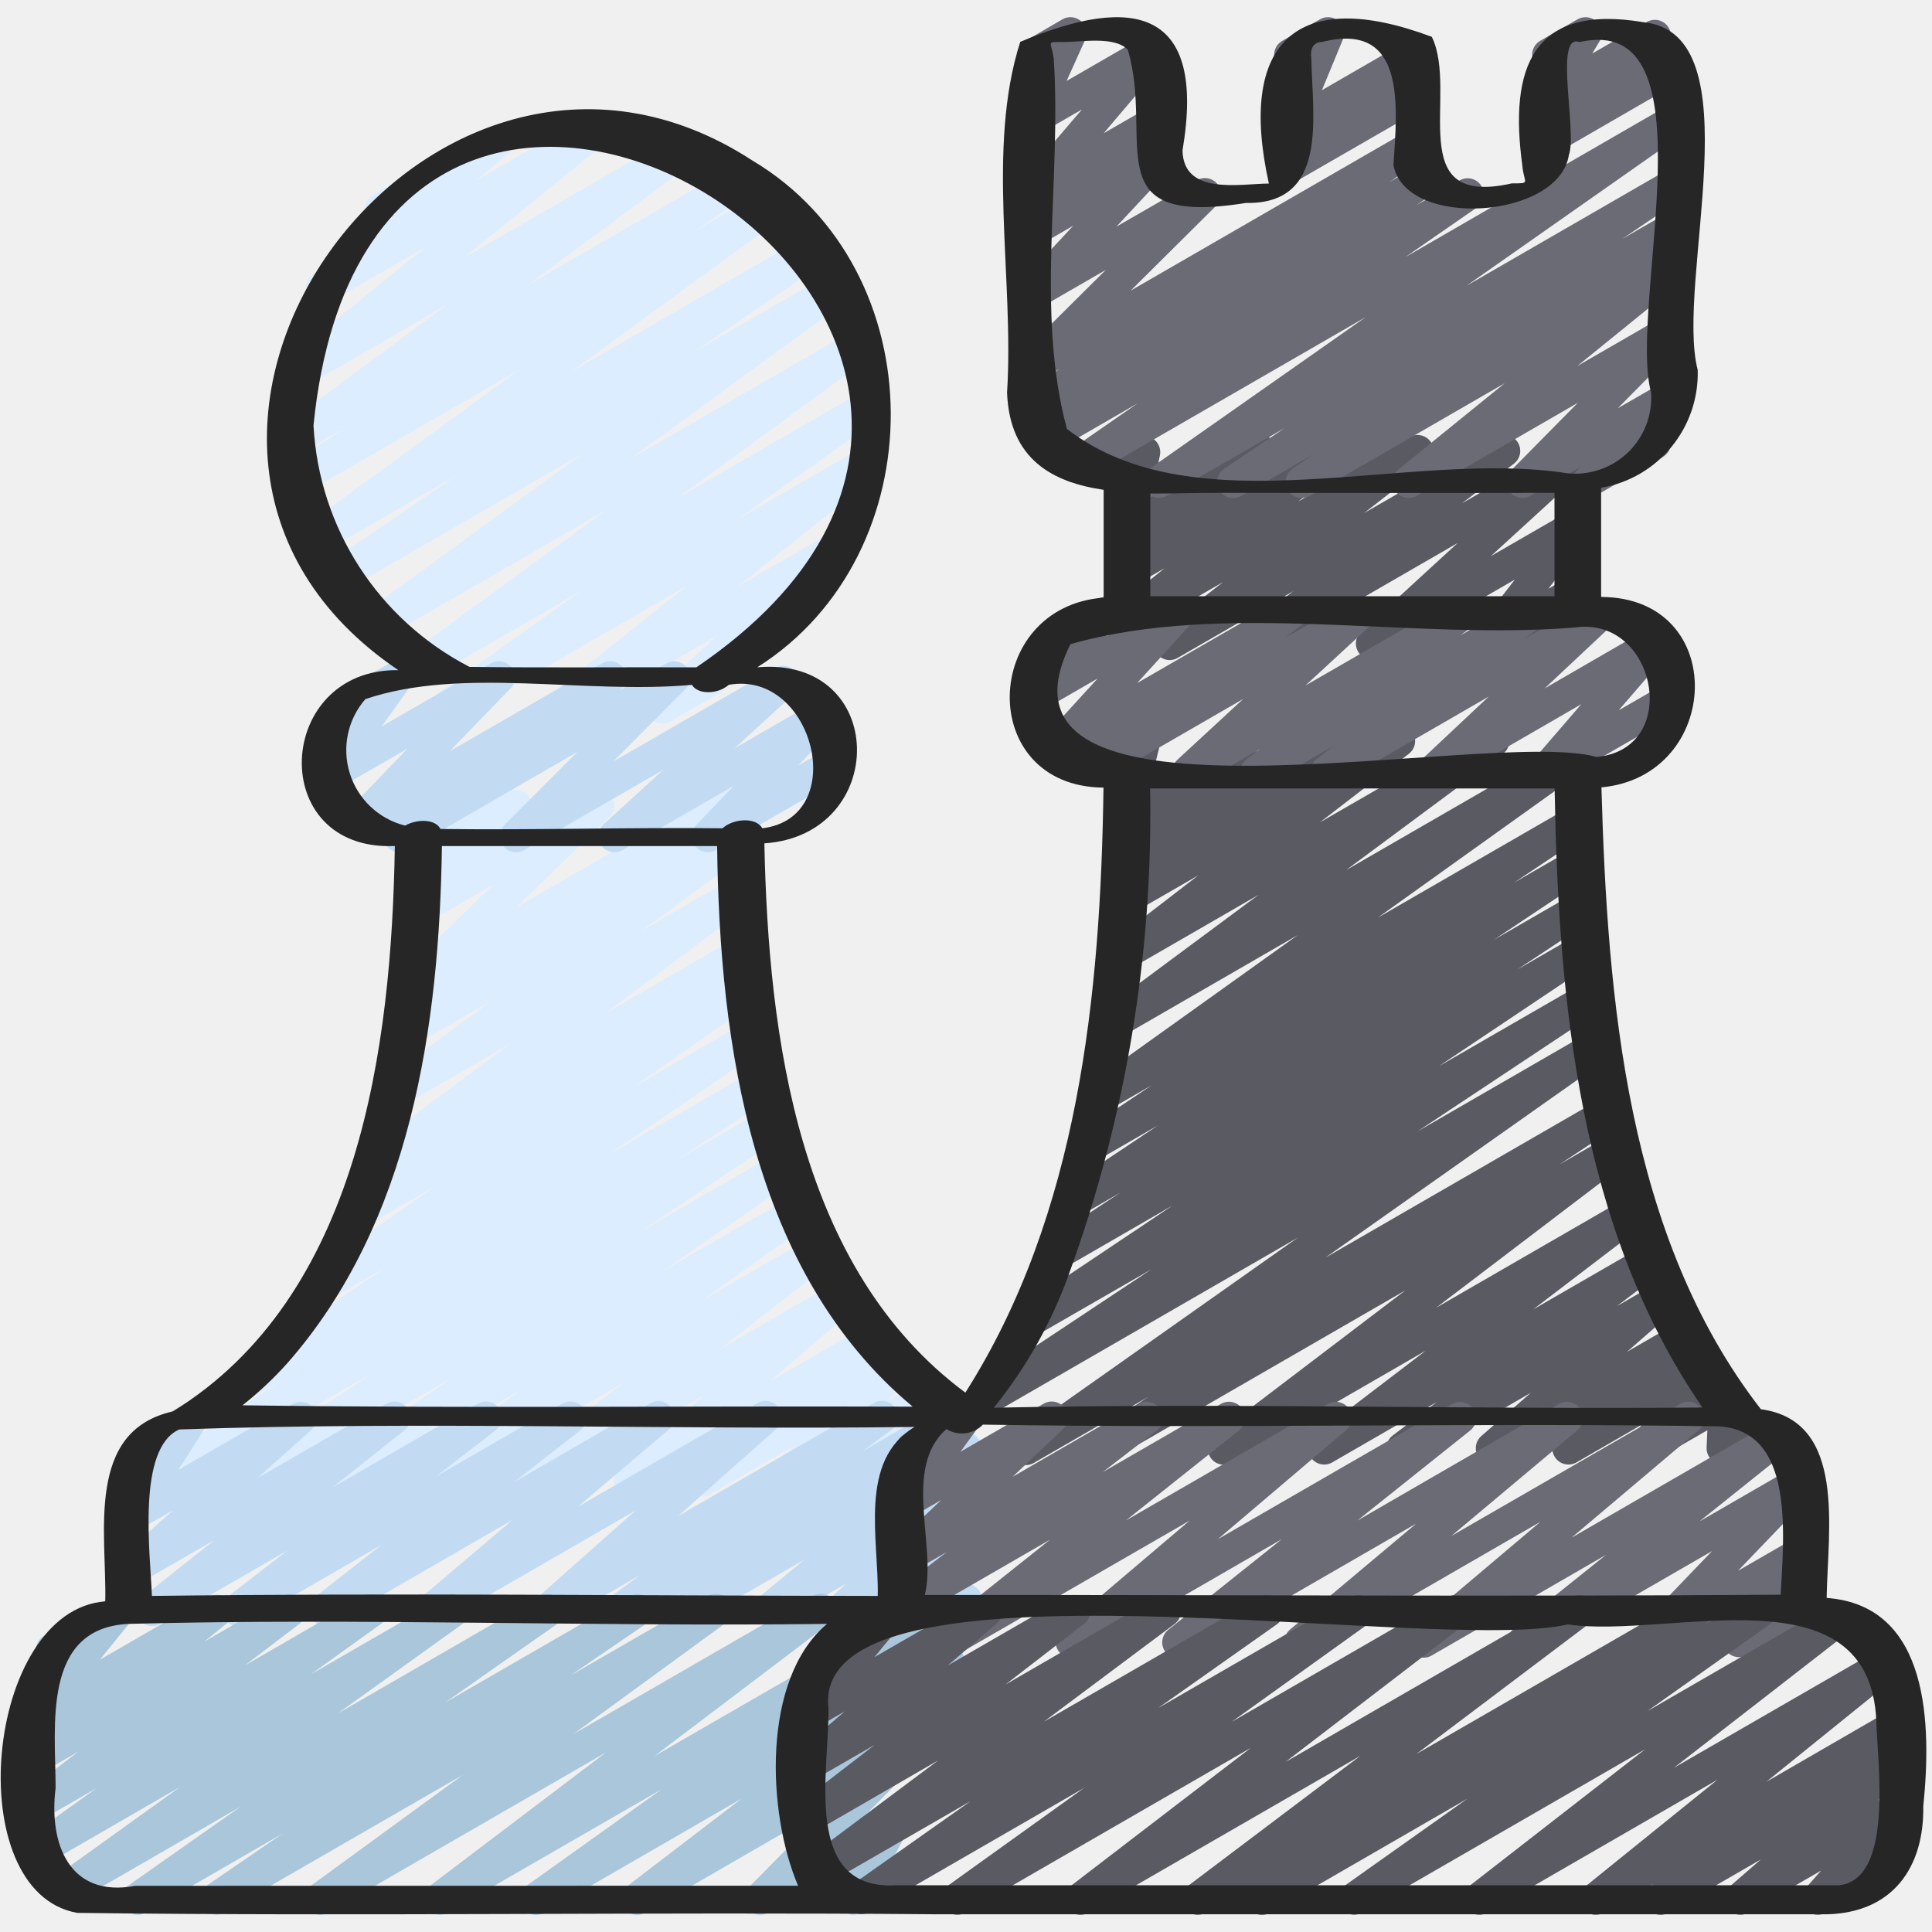
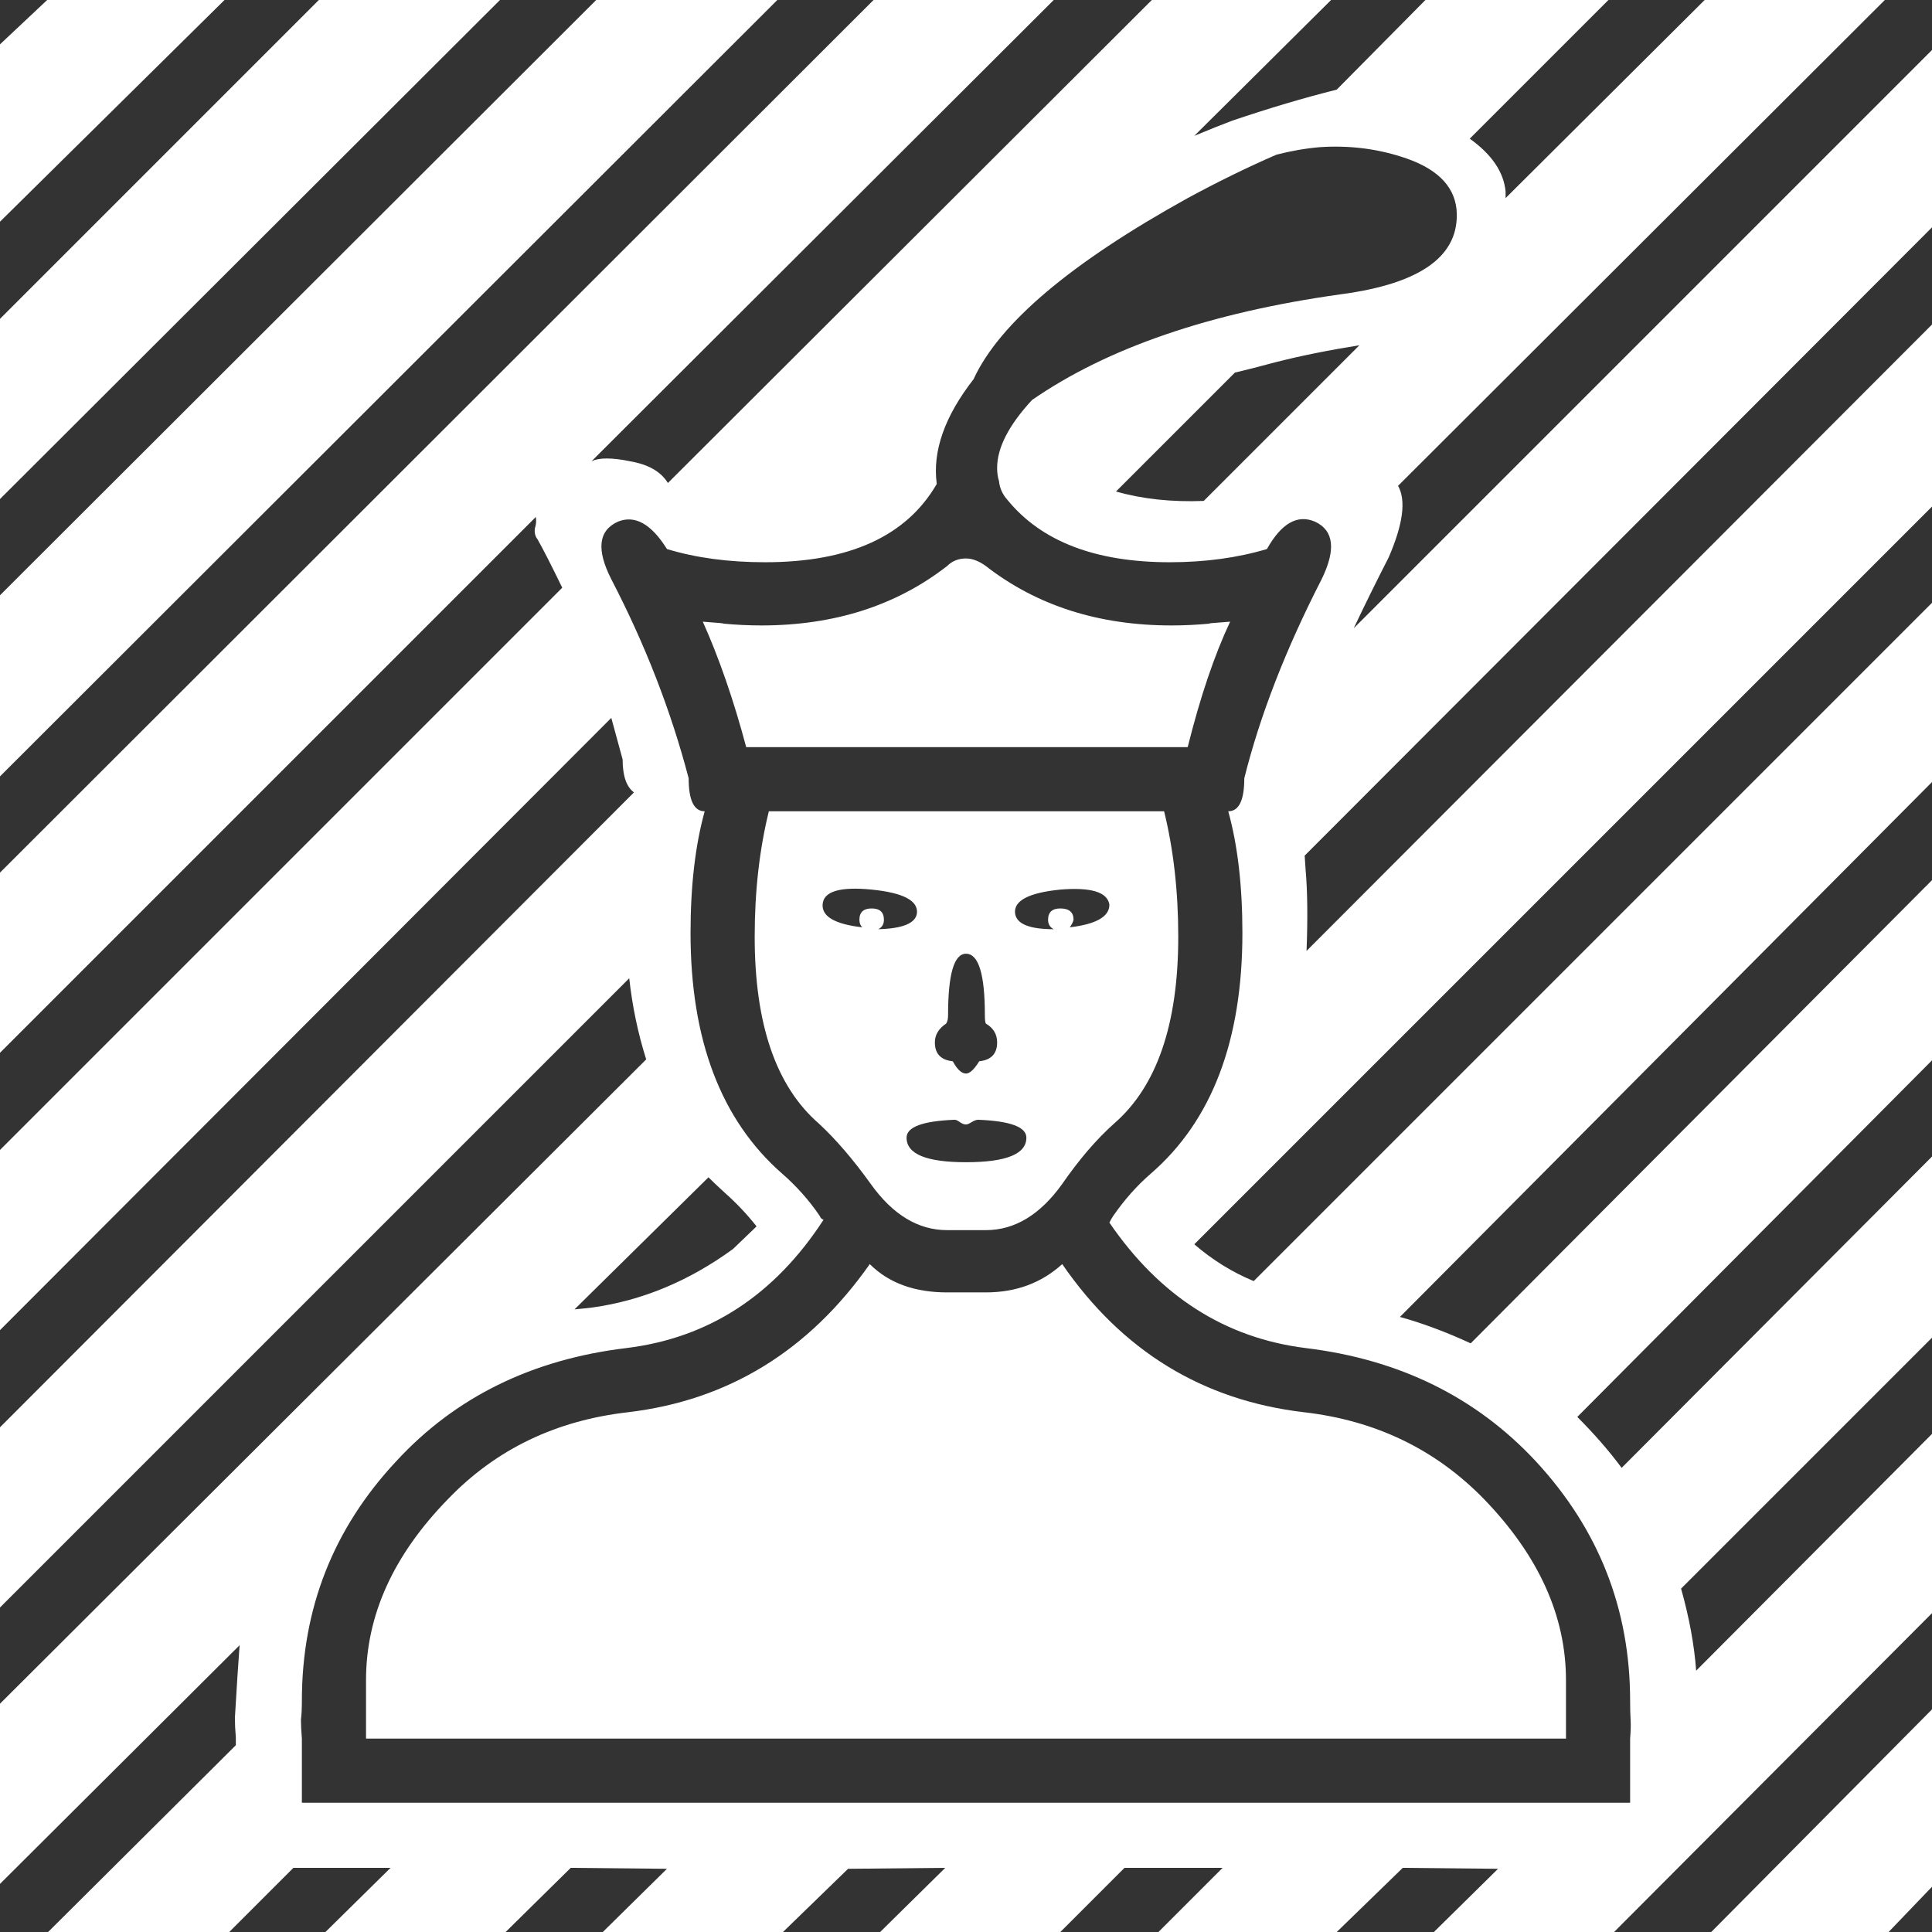
- <svg xmlns="http://www.w3.org/2000/svg" version="1.1" width="512" height="512" x="0" y="0" viewBox="0 0 60 60" style="enable-background:new 0 0 512 512" xml:space="preserve" class="">
-   <g>
-     <path fill="#dcedff" d="M7.471 46.5a.5.5 0 0 1-.28-.915l4.44-2.986-5.348 3.085a.5.5 0 0 1-.524-.851l2.98-1.955-1.055.609a.5.5 0 0 1-.532-.845l4.831-3.288-1.775 1.024a.5.5 0 0 1-.537-.842l3.856-2.7-2.2 1.267a.5.5 0 0 1-.529-.846l.838-.566a.516.516 0 0 1-.438-.225.5.5 0 0 1 .119-.675l4.541-3.386-3.377 1.949a.5.5 0 0 1-.546-.835l3.365-2.461-2.46 1.418a.5.5 0 0 1-.539-.841l1.111-.786-.38.218a.5.5 0 0 1-.6-.792l2.9-2.809-2.109 1.217a.5.5 0 0 1-.615-.776l.705-.748-.043.026a.5.5 0 0 1-.73-.576l.253-.85a.492.492 0 0 1-.2-.191.5.5 0 0 1 .182-.682l.5-.29a.5.5 0 0 1 .73.575l-.156.52 1.913-1.1a.5.5 0 0 1 .614.775l-.707.749 2.654-1.531a.5.5 0 0 1 .6.792l-2.9 2.809 6.258-3.614a.5.5 0 0 1 .539.841l-1.11.788 1.011-.583a.5.5 0 0 1 .546.836l-3.358 2.462 2.846-1.643a.5.5 0 0 1 .549.833l-4.542 3.387 4.1-2.367a.5.5 0 0 1 .53.847l-.312.211a.5.5 0 0 1 .429.888l-3.863 2.7 3.534-2.039a.5.5 0 0 1 .531.846l-4.829 3.287 4.574-2.64a.5.5 0 0 1 .524.85L21 36.035l2.75-1.587a.5.5 0 0 1 .529.848l-4.439 2.983 4.3-2.482a.5.5 0 0 1 .534.844L20.6 39.465l4.035-2.329a.5.5 0 0 1 .541.84l-3.4 2.425 3.424-1.978a.5.5 0 0 1 .557.827l-3.403 2.65 3.617-2.088a.5.5 0 0 1 .577.811L23.9 42.905l3.027-1.747a.5.5 0 0 1 .566.821l-.584.476.769-.443a.5.5 0 0 1 .6.792l-.743.72 1.107-.638a.5.5 0 0 1 .737.546l-.355 1.532.717-.414a.5.5 0 1 1 .5.865l-1.714.989a.5.5 0 0 1-.738-.546l.356-1.531-3.614 2.083a.5.5 0 0 1-.6-.792l.744-.722-2.627 1.517a.5.5 0 0 1-.567-.82l.584-.477-2.252 1.3a.5.5 0 0 1-.577-.812l2.652-2.288-5.376 3.1a.5.5 0 0 1-.557-.827l3.406-2.644-6.019 3.475a.5.5 0 0 1-.541-.84l3.39-2.423-5.657 3.267a.5.5 0 0 1-.534-.84l4.087-2.83-6.366 3.677a.494.494 0 0 1-.25.069zM17.374 22.485a.5.5 0 0 1-.312-.89L21.32 18.2l-7.059 4.075a.5.5 0 0 1-.54-.839l4.366-3.108L13.455 21a.5.5 0 0 1-.545-.836l5.952-4.348-6.913 3.991a.5.5 0 0 1-.545-.837l6.737-4.914-7.4 4.27a.5.5 0 0 1-.532-.846l4.02-2.751-4.148 2.4a.5.5 0 0 1-.545-.837l6.613-4.824-6.664 3.845a.5.5 0 0 1-.529-.848l1.744-1.173-1.392.8a.5.5 0 0 1-.548-.834L13.9 9.45l-4.512 2.607a.5.5 0 0 1-.565-.822l4.42-3.58-3 1.73a.5.5 0 0 1-.57-.817l1.96-1.636a.5.5 0 0 1-.035-.884l3.591-2.074a.5.5 0 0 1 .571.816l-.993.829 3.468-2a.5.5 0 0 1 .565.821l-4.419 3.58 6.6-3.812a.5.5 0 0 1 .548.834L16.4 8.849l6.4-3.694a.5.5 0 0 1 .521.845l-1.753 1.18 2.193-1.266a.5.5 0 0 1 .545.837l-6.615 4.825 7.345-4.24a.5.5 0 0 1 .532.846l-4.019 2.75 4.2-2.422a.5.5 0 0 1 .545.837l-6.735 4.914 6.867-3.961a.5.5 0 0 1 .545.836l-5.95 4.346L26.7 12.2a.5.5 0 0 1 .54.84l-4.366 3.107 3.728-2.152a.5.5 0 0 1 .562.823l-4.259 3.4 2.871-1.657a.5.5 0 0 1 .587.8l-3.852 3.515a.5.5 0 0 1-.193.665l-1.508.87a.5.5 0 0 1-.586-.8l2.058-1.877-4.661 2.69a.491.491 0 0 1-.247.061z" opacity="1" data-original="#dcedff" class="" />
-     <path fill="#c2dbf2" d="M19.08 26.47a.5.5 0 0 1-.337-.869l1.857-1.693-4.325 2.492a.5.5 0 0 1-.646-.128.5.5 0 0 1 .043-.658l2.258-2.262-5.271 3.048a.5.5 0 0 1-.551-.833l.034-.025-.765.441a.5.5 0 0 1-.609-.78l1.887-1.952-2.285 1.315a.5.5 0 0 1-.657-.722L10.6 22.6a.5.5 0 0 1-.391-.912l1.858-1.073a.5.5 0 0 1 .658.723l-.867 1.218 3.387-1.956a.5.5 0 0 1 .609.78l-1.888 1.95L18.7 20.6a.5.5 0 0 1 .551.832l-.033.025L20.7 20.6a.5.5 0 0 1 .6.786l-2.25 2.26 5.028-2.9a.5.5 0 0 1 .587.8l-1.853 1.693 2.535-1.463a.5.5 0 0 1 .61.78l-1.173 1.219.922-.531a.5.5 0 1 1 .5.865L22.231 26.4a.5.5 0 0 1-.61-.779l1.172-1.221-3.463 2a.49.49 0 0 1-.25.07zM4.729 50.5a.5.5 0 0 1-.311-.892l2.239-1.779L4.28 49.2a.5.5 0 0 1-.583-.8l1.681-1.5-1.1.633a.5.5 0 0 1-.673-.7l.867-1.367a.506.506 0 0 1-.591-.225.5.5 0 0 1 .182-.682l1.659-.959a.5.5 0 0 1 .673.7l-.855 1.348 3.56-2.055a.5.5 0 0 1 .583.8L8 45.9l4-2.306a.5.5 0 0 1 .562.824l-2.238 1.777 4.514-2.605a.5.5 0 0 1 .556.828l-1.869 1.445 3.944-2.276a.5.5 0 0 1 .558.826l-2.062 1.616 4.235-2.45a.5.5 0 0 1 .573.814l-2.825 2.4 5.573-3.218a.5.5 0 0 1 .582.807l-3.044 2.7 6.081-3.512a.5.5 0 0 1 .547.835l-.9.665 2.6-1.5a.5.5 0 0 1 .542.839l-.162.116a.5.5 0 0 1 .524.841l-1.4 1.157.844-.488a.5.5 0 0 1 .588.8l-.5.456a.5.5 0 0 1 .655.58l-.3 1.347a.5.5 0 0 1 .07.9l-.5.288a.5.5 0 0 1-.738-.542l.244-1.1-2.854 1.643a.5.5 0 0 1-.588-.8l.466-.427-2.129 1.23a.5.5 0 0 1-.567-.818l1.4-1.156-3.425 1.977a.5.5 0 0 1-.542-.839l.143-.1-1.635.943a.5.5 0 0 1-.668-.159.5.5 0 0 1 .121-.676l.9-.665-2.6 1.5a.5.5 0 0 1-.582-.807l3.045-2.7-6.078 3.509a.5.5 0 0 1-.573-.814l2.825-2.4-5.572 3.217a.5.5 0 0 1-.559-.826l2.064-1.618-4.236 2.451a.5.5 0 0 1-.555-.828l1.868-1.446-3.944 2.277a.491.491 0 0 1-.25.068z" opacity="1" data-original="#c2dbf2" />
-     <path fill="#a9c6db" d="M16.646 59.47a.5.5 0 0 1-.42-.23.5.5 0 0 1 .128-.677l4.2-3L13.9 59.4a.5.5 0 0 1-.551-.831l5.469-4.145L10.2 59.4a.5.5 0 0 1-.545-.837l4.725-3.446L6.956 59.4a.5.5 0 0 1-.532-.844l2.364-1.62L4.519 59.4a.5.5 0 0 1-.538-.841l3.5-2.458-5.231 3.023a.5.5 0 0 1-.542-.839l3.9-2.8-4.255 2.457a.5.5 0 0 1-.541-.842L3 55.532l-1.724.994a.5.5 0 0 1-.552-.83l1.714-1.3-1.162.67a.5.5 0 0 1-.564-.822l.705-.569-.141.081a.5.5 0 0 1-.639-.746l1.025-1.273a.5.5 0 0 1-.3-.929l2.05-1.184a.5.5 0 0 1 .64.746L3.1 51.545l3.38-1.952a.5.5 0 0 1 .565.821l-.708.571 2.422-1.395a.5.5 0 0 1 .553.83L7.6 51.725l3.7-2.139a.5.5 0 0 1 .541.839L9.65 52l4.185-2.416a.5.5 0 0 1 .542.839l-3.893 2.794 6.3-3.638a.5.5 0 0 1 .537.842l-3.505 2.459 5.729-3.307a.5.5 0 0 1 .532.845l-2.361 1.617 4.272-2.466a.5.5 0 0 1 .545.837l-4.727 3.448 7.431-4.29a.5.5 0 0 1 .552.832l-5.468 4.143 8.628-4.98a.5.5 0 0 1 .541.838l-4.2 3 3.9-2.254a.5.5 0 0 1 .554.831L26.2 54.685l2.248-1.3a.5.5 0 0 1 .606.784l-2.471 2.494.964-.557a.5.5 0 0 1 .69.669l-.785 1.462a.529.529 0 0 1 .095.118.5.5 0 0 1-.184.684l-.618.356a.5.5 0 0 1-.69-.67l.469-.874-2.669 1.549a.5.5 0 0 1-.605-.784l2.472-2.5-5.681 3.284a.5.5 0 0 1-.554-.83l3.541-2.71L16.9 59.4a.5.5 0 0 1-.254.07z" opacity="1" data-original="#a9c6db" />
-     <path fill="#5a5a63" d="M31.866 45.5a.5.5 0 0 1-.288-.908l8.727-6.156-9.661 5.577a.5.5 0 0 1-.527-.85l5.638-3.742-3.611 2.079a.5.5 0 0 1-.529-.848l4.8-3.213-3.377 1.95a.5.5 0 0 1-.525-.85l2.278-1.5-1.2.694a.5.5 0 0 1-.527-.848l2.907-1.941-1.928 1.113a.5.5 0 0 1-.527-.849l2.257-1.508-1.4.806a.5.5 0 0 1-.541-.839l6.47-4.626-5.545 3.2a.5.5 0 0 1-.548-.834l4.876-3.617-4.078 2.354a.5.5 0 0 1-.556-.829l2.763-2.13-2.062 1.189a.5.5 0 0 1-.554-.829l.519-.4a.5.5 0 0 1-.545-.173.5.5 0 0 1 .045-.659l.945-.939-.3.172a.5.5 0 0 1-.729-.546l.3-1.218a.5.5 0 0 1-.053-.892l.5-.289a.506.506 0 0 1 .551.034.5.5 0 0 1 .185.518l-.233.947 2.608-1.5a.5.5 0 0 1 .6.787l-.944.939 3-1.732a.5.5 0 0 1 .554.829l-.441.34 2.04-1.184a.5.5 0 0 1 .556.828L40.99 25.54l5.14-2.967a.5.5 0 0 1 .548.834l-4.872 3.614 6.914-3.991a.5.5 0 0 1 .541.839L42.788 28.5l5.95-3.434a.5.5 0 0 1 .528.848l-2.251 1.5 1.768-1.02a.5.5 0 0 1 .528.848L46.4 29.183l2.462-1.421a.5.5 0 0 1 .526.849l-2.27 1.5 1.848-1.066a.5.5 0 0 1 .528.848l-4.811 3.221 4.446-2.566a.5.5 0 0 1 .526.85l-5.633 3.739 5.318-3.071a.5.5 0 0 1 .538.841l-8.724 6.155 8.563-4.944a.5.5 0 0 1 .525.85l-1.821 1.2 1.559-.9a.5.5 0 0 1 .553.831L44.6 40.613l5.92-3.418a.5.5 0 0 1 .553.83l-3.461 2.642 3.42-1.974a.5.5 0 0 1 .552.831l-1.371 1.04 1.276-.736a.5.5 0 0 1 .579.81l-1.541 1.345 1.557-.9a.5.5 0 0 1 .6.794l-.622.6.608-.351a.5.5 0 0 1 .648.736l-.328.427.336-.193a.5.5 0 0 1 .749.456l-.03.638a.5.5 0 0 1 .2.931l-.492.284a.5.5 0 0 1-.753-.458l.024-.53-1.712.989a.5.5 0 0 1-.648-.736l.327-.427-2.02 1.166a.5.5 0 0 1-.6-.794l.624-.6-2.417 1.394A.5.5 0 0 1 46 44.6l1.539-1.344-3.737 2.157a.5.5 0 0 1-.552-.831l1.372-1.041-3.248 1.875a.5.5 0 0 1-.554-.83l3.461-2.642-6.021 3.476a.5.5 0 0 1-.553-.831l5.937-4.515-9.268 5.351a.5.5 0 0 1-.525-.85l1.82-1.2-3.558 2.054a.491.491 0 0 1-.247.071zM36.326 20.5a.5.5 0 0 1-.306-.894l1.963-1.529-2.7 1.561a.5.5 0 0 1-.564-.822l1.445-1.167-.881.507a.5.5 0 0 1-.583-.8l.534-.477a.5.5 0 0 1-.69-.561l.32-1.521a.5.5 0 0 1-.081-.9l.5-.289a.5.5 0 0 1 .739.537l-.272 1.275 3.174-1.831a.5.5 0 0 1 .583.806l-.521.464 2.214-1.275a.5.5 0 0 1 .565.821l-1.447 1.169 3.458-2a.5.5 0 0 1 .557.827l-1.967 1.531 4.1-2.364a.5.5 0 0 1 .553.83l-1.618 1.234 3.33-1.923a.5.5 0 0 1 .588.8L46.3 17.271l2.428-1.4a.5.5 0 0 1 .647.737l-1.29 1.676.654-.378a.5.5 0 0 1 .729.577l-.231.764a.509.509 0 0 1 .193.19.5.5 0 0 1-.185.682l-.5.288a.5.5 0 0 1-.727-.578l.128-.426-1.746 1.006a.5.5 0 0 1-.646-.737L47.044 18l-4.19 2.419a.5.5 0 0 1-.588-.8l3.005-2.757-6.171 3.563a.5.5 0 0 1-.553-.83l1.622-1.237-3.593 2.072a.491.491 0 0 1-.25.07z" opacity="1" data-original="#5a5a63" />
-     <g fill="#6b6b75">
-       <path d="M39.021 24.47a.5.5 0 0 1-.3-.9l.4-.3-1.973 1.13a.5.5 0 0 1-.588-.8l2.049-1.893-4.5 2.6a.5.5 0 0 1-.556-.828l.489-.38-1.02.588a.5.5 0 0 1-.62-.769l1.684-1.845-1.788 1.032a.5.5 0 0 1-.628-.759l.65-.753a.5.5 0 0 1-.107-.912l1.858-1.073a.5.5 0 0 1 .628.76l-.339.392 2.018-1.16a.5.5 0 0 1 .619.769l-1.684 1.845 4.53-2.614a.5.5 0 0 1 .556.827l-.486.379L42 18.6a.5.5 0 0 1 .589.8l-2.049 1.89 4.665-2.69a.5.5 0 0 1 .555.829l-.4.3 1.968-1.129a.5.5 0 0 1 .556.828l-.531.411 2.117-1.222a.5.5 0 0 1 .592.8l-2.092 1.962 3.2-1.851a.5.5 0 0 1 .629.76l-1.531 1.773 1.434-.828a.5.5 0 0 1 .5.866l-3.992 2.3a.5.5 0 0 1-.629-.759l1.529-1.771-4.379 2.531a.5.5 0 0 1-.592-.8l2.094-1.967-4.79 2.767a.5.5 0 0 1-.555-.828l.531-.411-2.148 1.239a.493.493 0 0 1-.25.07zM29.416 51.5a.5.5 0 0 1-.312-.892l3.506-2.792-4.33 2.5a.5.5 0 0 1-.555-.828L29.4 48.2l-1.116.644a.5.5 0 0 1-.593-.8l1.541-1.46-.948.547a.5.5 0 0 1-.654-.727l.667-.916a.5.5 0 0 1-.228-.932l1.657-.956a.5.5 0 0 1 .654.726l-.553.76L32.4 43.6a.5.5 0 0 1 .594.8l-1.542 1.46 3.91-2.26a.5.5 0 0 1 .556.828l-1.669 1.288 3.666-2.116a.5.5 0 0 1 .562.824l-3.508 2.793 6.266-3.617a.5.5 0 0 1 .574.813L37.822 47.8l7.278-4.2a.5.5 0 0 1 .561.823l-3.508 2.8L48.42 43.6a.5.5 0 0 1 .571.815L45.074 47.7l7.111-4.1a.5.5 0 0 1 .573.814l-3.95 3.339 6.279-3.625a.5.5 0 0 1 .562.823l-2.873 2.3 2.943-1.7a.5.5 0 0 1 .61.779l-2.355 2.453 1.759-1.015a.5.5 0 0 1 .658.722l-.642.9a.5.5 0 0 1 .494.869L54.256 51.4a.5.5 0 0 1-.657-.722l.64-.9-2.814 1.624a.5.5 0 0 1-.611-.779l2.356-2.453-5.607 3.236a.5.5 0 0 1-.563-.817l2.874-2.3-5.414 3.126a.5.5 0 0 1-.573-.814l3.951-3.339-7.2 4.157a.5.5 0 0 1-.572-.815l3.916-3.288-7.116 4.108a.5.5 0 0 1-.566-.824l3.509-2.8-6.278 3.624a.5.5 0 0 1-.573-.814l3.986-3.385-7.28 4.2a.491.491 0 0 1-.248.075zM48.03 4.855A.5.5 0 0 1 47.684 4l.471-.454A.5.5 0 0 1 47.6 2.8l.366-.613a.5.5 0 0 1-.135-.919L48.993.6a.5.5 0 0 1 .679.689l-.223.373 1.693-.979a.5.5 0 0 1 .649.131.5.5 0 0 1-.053.662l-.419.4.4-.231a.5.5 0 0 1 .5.866L48.28 4.788a.489.489 0 0 1-.25.067zM40.008 5.7a.5.5 0 0 1-.332-.874l.4-.359a.477.477 0 0 1-.379-.121.5.5 0 0 1-.133-.568l.66-1.6a.5.5 0 0 1-.4-.911L40.993.6a.5.5 0 0 1 .712.624L41.054 2.8l2.62-1.512a.5.5 0 0 1 .582.807l-.364.323a.505.505 0 0 1 .51.244.5.5 0 0 1-.182.683l-3.962 2.284a.489.489 0 0 1-.25.071z" fill="#6b6b75" opacity="1" data-original="#6b6b75" class="" />
-       <path d="M38.3 15.47a.5.5 0 0 1-.28-.914l1.868-1.256-3.651 2.1a.5.5 0 0 1-.537-.841l6.715-4.712-8.781 5.069a.5.5 0 0 1-.535-.844l2.23-1.545-2.584 1.492a.5.5 0 0 1-.531-.846l.484-.33-.348.2a.5.5 0 0 1-.533-.846l1.1-.751-.635.366a.5.5 0 0 1-.6-.787l2.659-2.642-2.061 1.19a.5.5 0 0 1-.616-.773l1.665-1.788-1.049.605a.5.5 0 0 1-.579-.808l.338-.3a.45.45 0 0 1-.393-.18.5.5 0 0 1 0-.644L33.6 3.4l-1.315.758a.5.5 0 0 1-.706-.638l.6-1.323a.5.5 0 0 1-.338-.924L32.994.6a.5.5 0 0 1 .706.638l-.576 1.276 2.465-1.423a.5.5 0 0 1 .631.756l-1.945 2.292 1.445-.834a.5.5 0 0 1 .579.808l-.339.3a.533.533 0 0 1 .4.189.5.5 0 0 1-.025.652l-1.664 1.785 2.5-1.441a.5.5 0 0 1 .647.129.5.5 0 0 1-.044.658l-2.66 2.641 8.606-4.969a.5.5 0 0 1 .532.845l-1.1.75.784-.452a.5.5 0 0 1 .532.846l-.487.331 1.354-.777a.5.5 0 0 1 .535.843l-2.232 1.545 8.082-4.666a.5.5 0 0 1 .537.842l-6.714 4.711L51.72 5.31a.5.5 0 0 1 .529.846l-1.868 1.262 1.339-.772a.5.5 0 0 1 .532.845l-.675.461.143-.082a.5.5 0 0 1 .564.821l-3.3 2.676 2.738-1.58a.5.5 0 0 1 .605.784L50.24 12.68l1.462-.843a.5.5 0 0 1 .608.782l-.688.7a.486.486 0 0 1 .2.191.5.5 0 0 1-.182.682l-2.05 1.184a.5.5 0 0 1-.607-.782l.077-.078-1.532.882a.5.5 0 0 1-.605-.784L49 12.511 43.993 15.4a.5.5 0 0 1-.564-.821l3.3-2.677-6.059 3.5a.5.5 0 0 1-.532-.845l.674-.461-2.261 1.304a.5.5 0 0 1-.251.07z" fill="#6b6b75" opacity="1" data-original="#6b6b75" class="" />
-     </g>
-     <path fill="#5a5a63" d="M39.193 59.47a.5.5 0 0 1-.276-.917l.025-.017-1.5.866a.5.5 0 0 1-.55-.832l5.354-4.04-8.44 4.87a.5.5 0 0 1-.555-.829l5.593-4.289-8.866 5.118a.5.5 0 0 1-.541-.839l4.231-3.035-6.676 3.854a.5.5 0 0 1-.538-.841l3.686-2.6-4.513 2.6a.5.5 0 0 1-.55-.833l4.061-3.037L25.28 56.9a.5.5 0 0 1-.555-.828l2.438-1.883-1.883 1.085a.5.5 0 0 1-.575-.812l1.529-1.313-.954.551a.5.5 0 0 1-.636-.749l1-1.216a.488.488 0 0 1-.457-.249.5.5 0 0 1 .182-.682l2.05-1.184a.5.5 0 0 1 .637.749l-.9 1.095 3.232-1.864a.5.5 0 0 1 .575.812l-1.528 1.311 3.678-2.123a.5.5 0 0 1 .556.828l-2.44 1.885 4.7-2.713a.5.5 0 0 1 .667.157.5.5 0 0 1-.117.676l-4.063 3.037 6.707-3.87a.5.5 0 0 1 .538.84l-3.685 2.6 5.965-3.44a.5.5 0 0 1 .541.839l-4.23 3.034 6.71-3.873a.5.5 0 0 1 .555.829l-5.594 4.29 8.868-5.119a.5.5 0 0 1 .551.832l-5.355 4.04 8.44-4.872a.5.5 0 0 1 .526.849l-.025.017 1.5-.866a.5.5 0 0 1 .539.84l-3.807 2.7 5.731-3.308a.5.5 0 0 1 .556.827L51.986 54.9l6.4-3.693a.5.5 0 0 1 .564.821l-4.094 3.307L58.72 53.1a.5.5 0 0 1 .546.835l-.36.264a.5.5 0 0 1 .391.874l-.973.844.4-.229a.5.5 0 0 1 .624.764l-.546.616a.5.5 0 0 1 .336.926L56.7 59.4a.5.5 0 0 1-.624-.763l.481-.544-2.266 1.307a.5.5 0 0 1-.577-.81l.973-.844-2.866 1.654a.5.5 0 0 1-.546-.836l.077-.055-1.545.891a.5.5 0 0 1-.565-.821l4.094-3.307-7.15 4.128a.5.5 0 0 1-.557-.827l5.462-4.247L42.3 59.4a.5.5 0 0 1-.539-.84l3.81-2.7-6.128 3.54a.5.5 0 0 1-.25.07z" opacity="1" data-original="#5a5a63" />
-     <path fill="#262626" d="M56.728 49.625c.035-2.134.626-5.5-2.042-5.86-4.163-5.365-4.766-12.728-4.952-19.313 3.755-.345 3.984-5.9-.01-5.913v-3.39a3.608 3.608 0 0 0 3-3.66c-.709-2.717 1.808-10.456-1.69-10.8-3.456-.582-4.166 1.431-3.758 4.441.046.573.293.565-.327.565-3.421.777-1.635-2.8-2.482-4.551-4.206-1.574-6.032.171-5.061 4.556-.9.007-2.656.374-2.682-1.029.744-4.396-1.506-4.862-5.039-3.371-1.06 3.3-.185 7.366-.41 10.893.08 2.075 1.412 2.785 3 3.019v3.348c-3.8.283-3.975 5.866-.005 5.9-.089 6.419-.766 13.25-4.29 18.789-5.187-3.848-6.117-11.025-6.242-17.058 3.892-.261 3.851-5.826-.221-5.467 5.554-3.506 5.551-12.339-.146-15.736-10.11-6.584-21.273 8.885-11 15.824-3.833-.056-4.122 5.634-.109 5.462-.1 6.257-1.1 13.991-6.893 17.558-2.725.612-2.053 3.784-2.1 5.9-3.736.28-4.539 9.023-.872 9.674 8.866.115 17.823-.036 26.692.044h27.64c2.053-.045 3.029-1.457 3-3.353.253-2.476.223-6.236-3.001-6.472zm-1.431-.1c-8.864.064-17.714 0-26.576.008.377-1.515-.705-3.954.673-5.151a.912.912 0 0 0 1.131-.139c7.625.125 15.259-.065 22.883.054 2.292.169 2.003 3.237 1.892 5.229zM33.134 13.32c-.985-3.652-.161-7.721-.41-11.509-.077-.544-.272-.506.327-.506.538 0 1.555-.191 1.974.238.831 2.806-1.048 5.519 3.665 4.76 2.588.05 2.064-2.712 2.034-4.481-.075-.55.327-.517.327-.517 2.631-.667 2.344 2 2.224 3.825.387 2 5.153 1.672 5.449-.324.263-.7-.475-3.791.327-3.5 4.239-.953 1.5 8.225 2.225 10.884a2.361 2.361 0 0 1-2.584 2.51c-4.933-.774-11.525 1.741-15.558-1.38zm4.593 1.985c3.515 0 7.033.009 10.549 0v3.211H35.724v-3.19c.699.006 1.391-.021 2.003-.021zm-4.485 4.7c4.84-1.372 10.57-.1 15.7-.52 2.5-.342 3.3 3.78.639 4.023-3.346-.943-19.481 2.837-16.339-3.5zm-.024 19.5a41.727 41.727 0 0 0 2.5-15.019H48.28c.114 6.568.757 13.677 4.593 19.226-7.334.063-14.677-.148-22.009.006a14.271 14.271 0 0 0 2.354-4.21zM9.736 13.211c1.87-18.7 27.034-2.779 11.89 7.514-2.364-.009-4.672.017-7.044-.014a8.973 8.973 0 0 1-4.846-7.5zm1.614 8.5c3-1.017 6.8-.138 10.137-.443.186.311.8.3 1.146 0 2.638-.476 3.788 4.122 1.041 4.455-.2-.359-.91-.3-1.236 0-2.919-.031-5.837.059-8.758.022-.164-.32-.735-.312-1.1-.105a2.415 2.415 0 0 1-1.23-3.932zM8.941 42.315c3.815-4.353 4.705-10.441 4.783-16.04h8.547c.074 6.152 1.073 13.24 6.073 17.41-6.941-.026-13.871.055-20.813-.042a11.173 11.173 0 0 0 1.41-1.328zm-3.025 1.169c-.041.024-.052.029 0 0zm-.348.909c7.469-.262 15.245.02 22.836-.078-1.759 1.046-1.107 3.5-1.145 5.248-7.512-.008-15.03-.095-22.541 0-.055-1.363-.469-4.586.85-5.17zM4.2 58.566c-2.075.389-2.687-1.35-2.473-3.035 0-1.908-.439-4.969 2.267-5.1 7.22-.19 14.466.094 21.692 0-2.049 1.713-1.858 5.9-.9 8.132zm52.91-.018H27.861c-2.98.192-2.1-3.564-2.133-5.5-.566-5.1 18.812-1.645 22.963-2.6 3.131.459 9.368-1.77 9.581 3 .016 1.177.574 4.925-1.162 5.1z" opacity="1" data-original="#262626" class="" />
-   </g>
+ <svg xmlns="http://www.w3.org/2000/svg" width="512" height="512" viewBox="0 0 2048 2048">
+   <rect width="2048" height="2048" fill="white" />
+   <path d="M1024 1192Q1026 1192 1030 1189.50Q1034 1187 1037 1187Q1088 1189 1088 1206Q1088 1232 1024 1232Q961 1232 961 1206Q961 1189 1012 1187Q1014 1187 1017.50 1189.50Q1021 1192 1024 1192M791 792L1259 792Q1279 712 1304 659Q1276 661 1283 661Q1262 663 1242 663Q1126 663 1045 600Q1034 592 1024 592Q1012 592 1004 600Q923 663 807 663Q787 663 766 661Q772 661 745 659Q771 717 791 792M1134 983Q1137 979 1138 975Q1138 963 1124 963Q1111 963 1111 975Q1111 982 1117 985Q1078 985 1076 968Q1074 948 1124 943Q1173 939 1176 959Q1176 978 1134 983M1234 860L815 860Q800 921 800 993Q800 1132 868 1191Q895 1216 923 1255Q958 1304 1004 1304L1045 1304Q1091 1304 1126 1255Q1153 1216 1181 1191Q1249 1132 1249 993Q1249 921 1234 860M914 983Q871 978 872 959Q873 938 924 943Q974 948 972 968Q970 984 931 985Q937 982 937 975Q937 963 924 963Q911 963 911 975Q911 980 914 983M1024 1011Q1044 1011 1044 1076Q1044 1083 1045 1085Q1057 1092 1057 1105Q1057 1123 1038 1125Q1030 1138 1024 1138Q1017 1138 1010 1125Q991 1123 991 1105Q991 1093 1003 1085Q1005 1082 1005 1076Q1005 1011 1024 1011M388 1843L1660 1843L1660 1781Q1660 1679 1573 1589Q1496 1510 1382 1497Q1221 1478 1126 1340Q1093 1370 1045 1370L1004 1370Q952 1370 922 1340Q825 1478 666 1497Q551 1510 475 1589Q388 1678 388 1781L388 1843M1728 1911L320 1911L320 1843Q319 1831 319 1823Q320 1815 320 1803Q320 1656 420 1549Q514 1447 664 1429Q795 1413 873 1293Q870 1292 869 1289Q852 1264 829 1244Q732 1159 732 989Q732 914 747 860Q730 860 730 825Q702 718 648 614Q624 567 655 553Q682 542 707 582Q753 596 811 596Q945 596 993 513Q986 461 1032 402Q1073 313 1259 210Q1307 184 1353 164Q1376 158 1399 156Q1444 153 1485 166Q1540 183 1544 222Q1550 295 1421 312Q1214 341 1094 424Q1057 464 1057 496Q1057 504 1059 510Q1060 521 1068 530Q1122 596 1240 596Q1296 596 1343 582Q1366 541 1394 553Q1424 567 1401 614Q1344 725 1319 825Q1319 860 1302 860Q1317 914 1317 989Q1317 1160 1220 1244Q1198 1263 1180 1289Q1178 1292 1176 1296Q1256 1413 1384 1429Q1533 1447 1628 1549Q1728 1657 1728 1803Q1728 1815 1728.50 1823Q1729 1831 1728 1843L1728 1911M605 1980L707 1981L639 2048L536 2048L605 1980M243 2048L311 1980L414 1980L345 2048L243 2048M899 1981L1002 1980L933 2048L830 2048L899 1981M1192 1980L1296 1980L1228 2048L1124 2048L1192 1980M1487 1980L1588 1981L1520 2048L1417 2048L1487 1980M2049 52L1435 666Q1453 628 1472 591Q1495 538 1482 515L1998 0L2049 0L2049 52M0 1997L254 1744Q252 1770 249 1821Q249 1830 250 1842L250 1850L51 2048L0 2048L0 1997M609 1388L751 1248Q758 1255 769 1265Q787 1281 802 1300L777 1324Q707 1375 628 1386Q620 1387 609 1388M238 0L338 0L0 338L0 235L238 0M0 529L530 0L632 0L0 631L0 529M824 0L926 0L0 925L0 823L824 0M568 548L0 1116L0 1219L596 623Q579 588 570 572Q566 567 567 560Q569 554 568 548M708 512L1221 0L1117 0L627 489Q633 486 643 486Q654 486 668 489Q697 494 708 512M0 0L50 0L0 47L0 0M1807 0L1596 210Q1596 210 1596 206L1596 203Q1593 172 1558 147L1705 0L1807 0M0 1704L667 1037Q672 1082 685 1123L0 1806L0 1704M1441 366L1276 531Q1225 533 1183 521L1309 395Q1326 391 1352 384Q1391 374 1441 366M1511 0L1417 95Q1365 108 1306 128Q1290 134 1266 144L1411 0L1511 0M0 1410L648 761Q656 790 660 805Q660 831 672 840L0 1513L0 1410M2049 638L1329 1358Q1295 1344 1266 1319L2049 536L2049 638M2049 343L1385 1008Q1387 956 1384 922L1383 907L2049 240L2049 343M2002 2048L2049 1999L2049 2048L2002 2048M2049 932L1559 1424Q1520 1406 1484 1396L2049 828L2049 932M2049 1225L1719 1556Q1699 1529 1672 1502L2049 1123L2049 1225M2049 1519L1798 1771Q1795 1730 1782 1684L2049 1417L2049 1519M1711 2048L2049 1709L2049 1811L1814 2048" fill="#333" fill-rule="evenodd" />
</svg>
